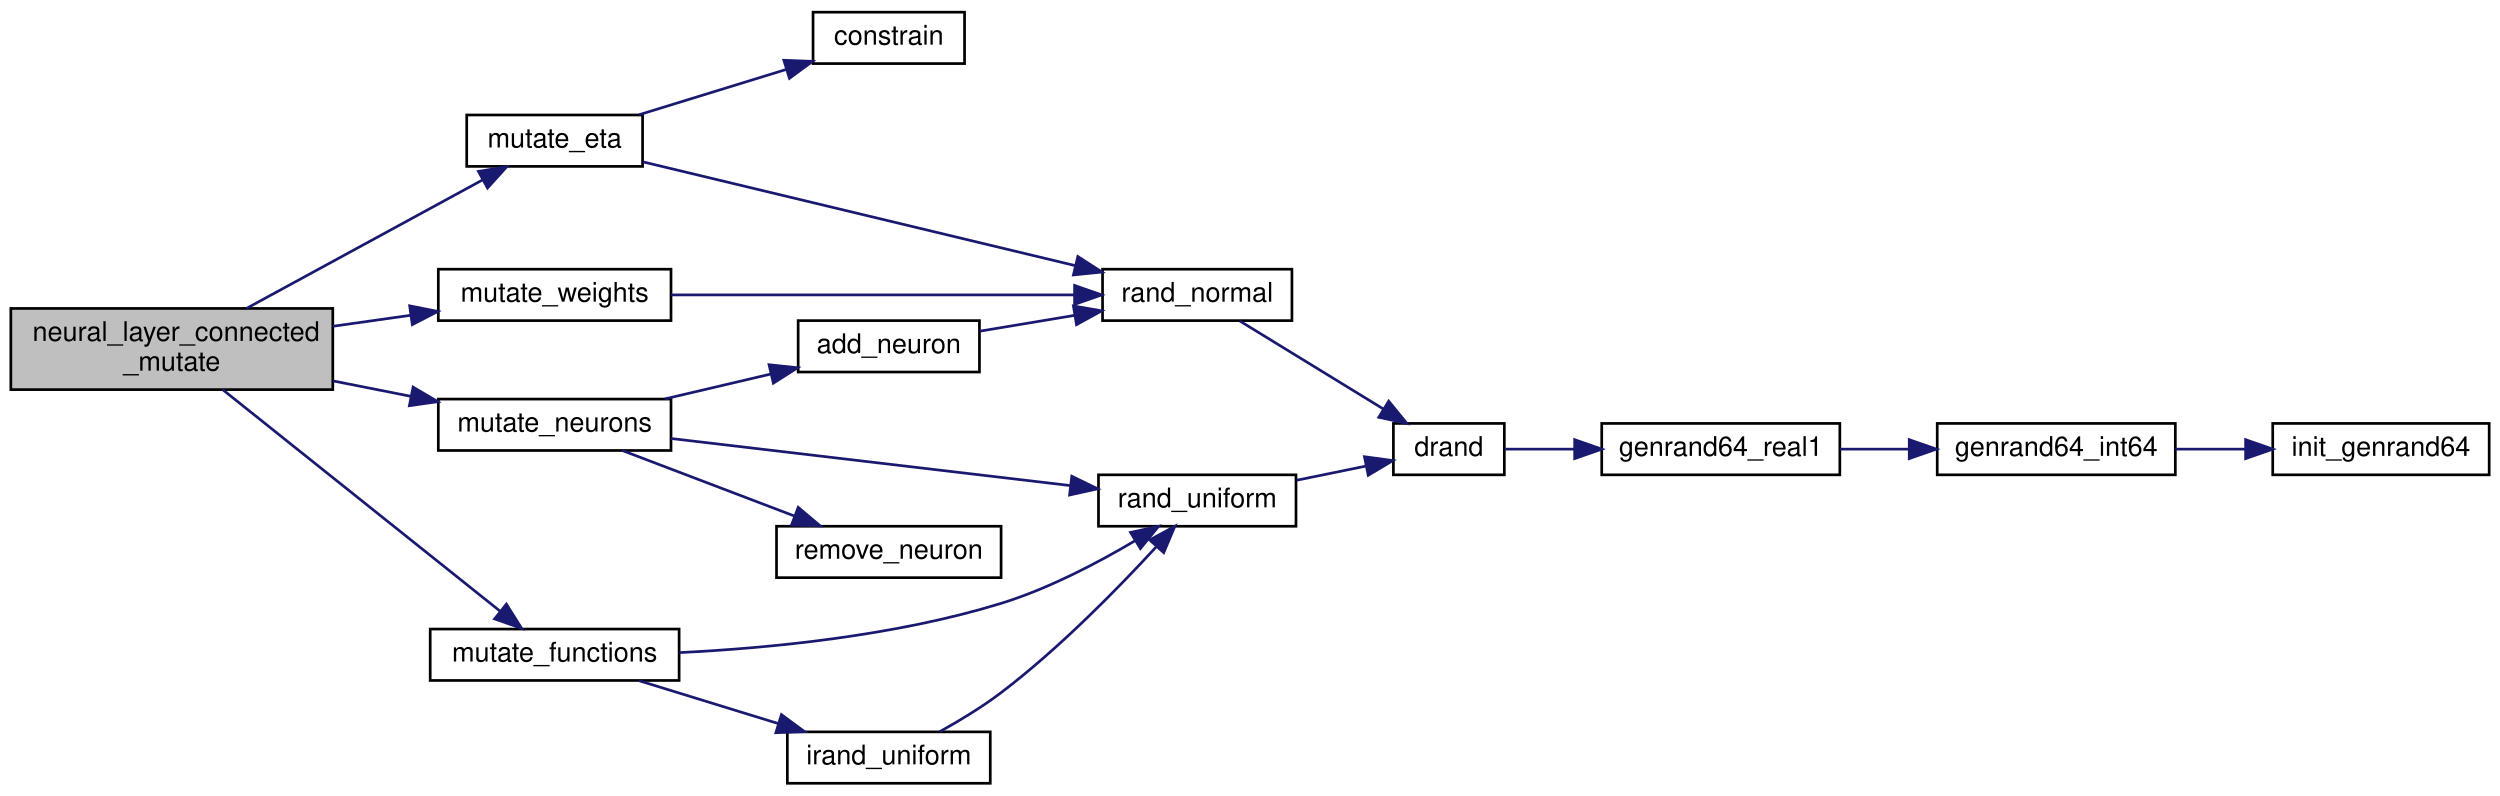
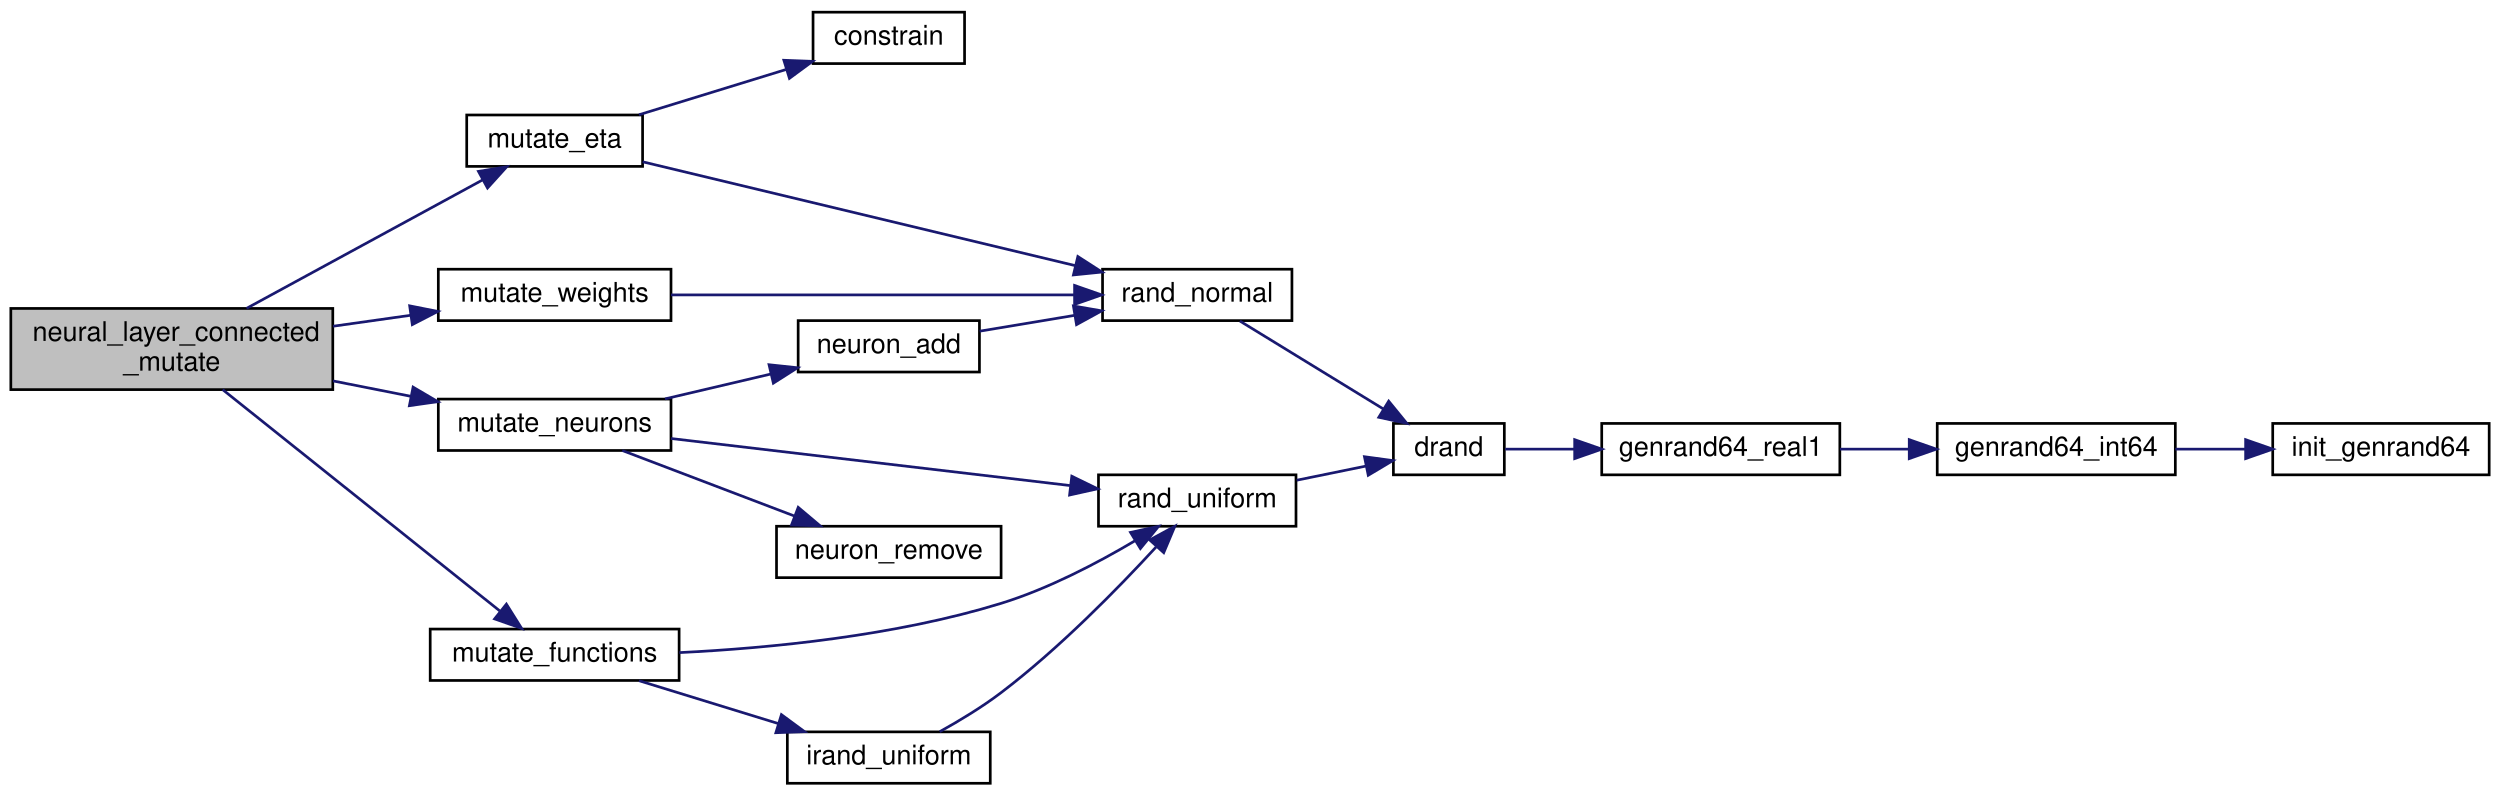
<svg xmlns="http://www.w3.org/2000/svg" xmlns:xlink="http://www.w3.org/1999/xlink" width="924pt" height="294pt" viewBox="0.00 0.00 924.00 294.00">
  <g id="graph0" class="graph" transform="scale(1 1) rotate(0) translate(4 290)">
    <g id="node1" class="node">
      <polygon fill="#bfbfbf" stroke="#000000" points="0,-146 0,-176 119,-176 119,-146 0,-146" />
      <text text-anchor="start" x="8" y="-164" font-family="Helvetica,sans-Serif" font-size="10.00" fill="#000000">neural_layer_connected</text>
      <text text-anchor="middle" x="59.5" y="-153" font-family="Helvetica,sans-Serif" font-size="10.00" fill="#000000">_mutate</text>
    </g>
    <g id="node2" class="node">
      <g id="a_node2">
        <a xlink:href="neural__layer__connected_8c.html#aa3c3795277157d8feb0b941252d5c6ba" target="_top" xlink:title="mutate_eta">
          <polygon fill="none" stroke="#000000" points="168.5,-228.5 168.5,-247.5 233.5,-247.5 233.5,-228.5 168.5,-228.5" />
          <text text-anchor="middle" x="201" y="-235.5" font-family="Helvetica,sans-Serif" font-size="10.00" fill="#000000">mutate_eta</text>
        </a>
      </g>
    </g>
    <g id="edge1" class="edge">
      <path fill="none" stroke="#191970" d="M87.118,-176.029C112.365,-189.767 149.46,-209.953 174.385,-223.517" />
      <polygon fill="#191970" stroke="#191970" points="172.836,-226.659 183.293,-228.364 176.182,-220.51 172.836,-226.659" />
    </g>
    <g id="node9" class="node">
      <g id="a_node9">
        <a xlink:href="neural__layer__connected_8c.html#a5f64296e7986d14a0ea81b87c6889aa0" target="_top" xlink:title="mutate_functions">
          <polygon fill="none" stroke="#000000" points="155,-38.5 155,-57.5 247,-57.5 247,-38.5 155,-38.5" />
          <text text-anchor="middle" x="201" y="-45.5" font-family="Helvetica,sans-Serif" font-size="10.00" fill="#000000">mutate_functions</text>
        </a>
      </g>
    </g>
    <g id="edge8" class="edge">
      <path fill="none" stroke="#191970" d="M78.29,-145.994C104.882,-124.759 153.299,-86.094 180.693,-64.217" />
      <polygon fill="#191970" stroke="#191970" points="183.164,-66.723 188.794,-57.747 178.796,-61.253 183.164,-66.723" />
    </g>
    <g id="node12" class="node">
      <g id="a_node12">
        <a xlink:href="neural__layer__connected_8c.html#a537f920da2e85d9467e7ea113f20232a" target="_top" xlink:title="mutate_neurons">
          <polygon fill="none" stroke="#000000" points="158,-123.5 158,-142.5 244,-142.5 244,-123.5 158,-123.5" />
          <text text-anchor="middle" x="201" y="-130.5" font-family="Helvetica,sans-Serif" font-size="10.00" fill="#000000">mutate_neurons</text>
        </a>
      </g>
    </g>
    <g id="edge13" class="edge">
      <path fill="none" stroke="#191970" d="M119.099,-149.207C128.639,-147.319 138.457,-145.376 147.834,-143.52" />
      <polygon fill="#191970" stroke="#191970" points="148.673,-146.922 157.804,-141.548 147.314,-140.055 148.673,-146.922" />
    </g>
    <g id="node15" class="node">
      <g id="a_node15">
-         <a xlink:href="neural__layer__connected_8c.html#a080a46683a6c9a91f49419e7175e2563" target="_top" xlink:title="mutate_weights">
+         <a xlink:href="neural__layer__connected_8c.html#a8fb012041a518550bcf8537d793d8032" target="_top" xlink:title="mutate_weights">
          <polygon fill="none" stroke="#000000" points="158,-171.5 158,-190.5 244,-190.5 244,-171.5 158,-171.5" />
          <text text-anchor="middle" x="201" y="-178.5" font-family="Helvetica,sans-Serif" font-size="10.00" fill="#000000">mutate_weights</text>
        </a>
      </g>
    </g>
    <g id="edge18" class="edge">
      <path fill="none" stroke="#191970" d="M119.099,-169.424C128.639,-170.772 138.457,-172.16 147.834,-173.485" />
      <polygon fill="#191970" stroke="#191970" points="147.412,-176.96 157.804,-174.894 148.392,-170.029 147.412,-176.96" />
    </g>
    <g id="node3" class="node">
      <g id="a_node3">
        <a xlink:href="utils_8c.html#a4d9693be6ce890dc7a2ee825d11ca3ee" target="_top" xlink:title="Returns a float constrained within the specified range. ">
          <polygon fill="none" stroke="#000000" points="296.5,-266.5 296.5,-285.5 352.5,-285.5 352.5,-266.5 296.5,-266.5" />
          <text text-anchor="middle" x="324.5" y="-273.5" font-family="Helvetica,sans-Serif" font-size="10.00" fill="#000000">constrain</text>
        </a>
      </g>
    </g>
    <g id="edge2" class="edge">
      <path fill="none" stroke="#191970" d="M232.164,-247.589C248.651,-252.662 269.029,-258.932 286.443,-264.29" />
      <polygon fill="#191970" stroke="#191970" points="285.715,-267.728 296.302,-267.324 287.774,-261.038 285.715,-267.728" />
    </g>
    <g id="node4" class="node">
      <g id="a_node4">
        <a xlink:href="utils_8c.html#aa57fc0f69e730ce0a348c25ee498643d" target="_top" xlink:title="Returns a normal random float with specified mean and standard deviation. ">
          <polygon fill="none" stroke="#000000" points="403.5,-171.5 403.5,-190.5 473.5,-190.5 473.5,-171.5 403.5,-171.5" />
          <text text-anchor="middle" x="438.5" y="-178.5" font-family="Helvetica,sans-Serif" font-size="10.00" fill="#000000">rand_normal</text>
        </a>
      </g>
    </g>
    <g id="edge3" class="edge">
      <path fill="none" stroke="#191970" d="M233.525,-230.194C274.95,-220.252 346.748,-203.02 393.43,-191.817" />
      <polygon fill="#191970" stroke="#191970" points="394.371,-195.19 403.278,-189.453 392.738,-188.384 394.371,-195.19" />
    </g>
    <g id="node5" class="node">
      <g id="a_node5">
        <a xlink:href="utils_8c.html#a101d27cdda714b7f17a06224c65cac56" target="_top" xlink:title="Returns a uniform random float [0,1]. ">
          <polygon fill="none" stroke="#000000" points="511,-114.5 511,-133.5 552,-133.5 552,-114.5 511,-114.5" />
          <text text-anchor="middle" x="531.5" y="-121.5" font-family="Helvetica,sans-Serif" font-size="10.00" fill="#000000">drand</text>
        </a>
      </g>
    </g>
    <g id="edge4" class="edge">
      <path fill="none" stroke="#191970" d="M454.276,-171.331C468.793,-162.433 490.541,-149.104 507.262,-138.855" />
      <polygon fill="#191970" stroke="#191970" points="509.26,-141.736 515.957,-133.526 505.602,-135.768 509.26,-141.736" />
    </g>
    <g id="node6" class="node">
      <g id="a_node6">
        <a xlink:href="mt19937-64_8c.html#aa0b74daf51eca91df224d00f1730084a" target="_top" xlink:title="genrand64_real1">
          <polygon fill="none" stroke="#000000" points="588,-114.5 588,-133.5 676,-133.5 676,-114.5 588,-114.5" />
          <text text-anchor="middle" x="632" y="-121.5" font-family="Helvetica,sans-Serif" font-size="10.00" fill="#000000">genrand64_real1</text>
        </a>
      </g>
    </g>
    <g id="edge5" class="edge">
      <path fill="none" stroke="#191970" d="M552.324,-124C559.843,-124 568.719,-124 577.769,-124" />
      <polygon fill="#191970" stroke="#191970" points="577.997,-127.5 587.997,-124 577.997,-120.5 577.997,-127.5" />
    </g>
    <g id="node7" class="node">
      <g id="a_node7">
        <a xlink:href="mt19937-64_8c.html#a265bf48d20d6e0347371fcf4fe340e6d" target="_top" xlink:title="genrand64_int64">
          <polygon fill="none" stroke="#000000" points="712,-114.5 712,-133.5 800,-133.5 800,-114.5 712,-114.5" />
          <text text-anchor="middle" x="756" y="-121.5" font-family="Helvetica,sans-Serif" font-size="10.00" fill="#000000">genrand64_int64</text>
        </a>
      </g>
    </g>
    <g id="edge6" class="edge">
      <path fill="none" stroke="#191970" d="M676.067,-124C684.282,-124 692.957,-124 701.443,-124" />
      <polygon fill="#191970" stroke="#191970" points="701.657,-127.5 711.657,-124 701.657,-120.5 701.657,-127.5" />
    </g>
    <g id="node8" class="node">
      <g id="a_node8">
        <a xlink:href="mt19937-64_8c.html#adf4127d44c2dc34fcb318d406131ef7c" target="_top" xlink:title="init_genrand64">
          <polygon fill="none" stroke="#000000" points="836,-114.5 836,-133.5 916,-133.5 916,-114.5 836,-114.5" />
          <text text-anchor="middle" x="876" y="-121.5" font-family="Helvetica,sans-Serif" font-size="10.00" fill="#000000">init_genrand64</text>
        </a>
      </g>
    </g>
    <g id="edge7" class="edge">
      <path fill="none" stroke="#191970" d="M800.002,-124C808.372,-124 817.19,-124 825.736,-124" />
      <polygon fill="#191970" stroke="#191970" points="825.979,-127.5 835.979,-124 825.979,-120.5 825.979,-127.5" />
    </g>
    <g id="node10" class="node">
      <g id="a_node10">
        <a xlink:href="utils_8c.html#a32648ab076544a9ac1c086d0f07b599f" target="_top" xlink:title="Returns a uniform random integer [min,max] not inclusive of max. ">
          <polygon fill="none" stroke="#000000" points="287,-.5 287,-19.5 362,-19.5 362,-.5 287,-.5" />
          <text text-anchor="middle" x="324.5" y="-7.5" font-family="Helvetica,sans-Serif" font-size="10.00" fill="#000000">irand_uniform</text>
        </a>
      </g>
    </g>
    <g id="edge9" class="edge">
      <path fill="none" stroke="#191970" d="M232.164,-38.411C247.814,-33.596 266.971,-27.701 283.771,-22.532" />
      <polygon fill="#191970" stroke="#191970" points="284.817,-25.872 293.346,-19.586 282.759,-19.182 284.817,-25.872" />
    </g>
    <g id="node11" class="node">
      <g id="a_node11">
        <a xlink:href="utils_8c.html#ae42a9e1d467853befaa7922cfafed3bb" target="_top" xlink:title="Returns a uniform random float [min,max]. ">
          <polygon fill="none" stroke="#000000" points="402,-95.5 402,-114.5 475,-114.5 475,-95.5 402,-95.5" />
          <text text-anchor="middle" x="438.5" y="-102.5" font-family="Helvetica,sans-Serif" font-size="10.00" fill="#000000">rand_uniform</text>
        </a>
      </g>
    </g>
    <g id="edge12" class="edge">
      <path fill="none" stroke="#191970" d="M247.094,-48.797C280.708,-50.454 327.005,-54.993 366,-67 383.435,-72.369 401.616,-81.909 415.409,-90.087" />
      <polygon fill="#191970" stroke="#191970" points="413.838,-93.228 424.195,-95.462 417.492,-87.257 413.838,-93.228" />
    </g>
    <g id="edge10" class="edge">
      <path fill="none" stroke="#191970" d="M343.311,-19.567C350.652,-23.631 358.975,-28.663 366,-34 387.543,-50.364 409.328,-72.644 423.313,-87.854" />
      <polygon fill="#191970" stroke="#191970" points="420.923,-90.429 430.229,-95.494 426.113,-85.731 420.923,-90.429" />
    </g>
    <g id="edge11" class="edge">
      <path fill="none" stroke="#191970" d="M475.256,-112.509C483.752,-114.245 492.703,-116.074 500.904,-117.749" />
      <polygon fill="#191970" stroke="#191970" points="500.301,-121.198 510.799,-119.771 501.702,-114.34 500.301,-121.198" />
    </g>
-     <g id="edge16" class="edge">
+     <g id="edge17" class="edge">
      <path fill="none" stroke="#191970" d="M244.01,-127.929C285.626,-123.023 348.543,-115.605 391.469,-110.545" />
      <polygon fill="#191970" stroke="#191970" points="392.135,-113.99 401.656,-109.344 391.315,-107.039 392.135,-113.99" />
    </g>
    <g id="node13" class="node">
      <g id="a_node13">
-         <a xlink:href="neural__layer__connected_8c.html#af53a7bd52046f104cf4ce416cc759122" target="_top" xlink:title="add_neuron">
+         <a xlink:href="neural__layer__connected_8c.html#a4a2753deedc0ccd6dd9f0e98dd23a9f7" target="_top" xlink:title="neuron_add">
          <polygon fill="none" stroke="#000000" points="291,-152.5 291,-171.5 358,-171.5 358,-152.5 291,-152.5" />
-           <text text-anchor="middle" x="324.5" y="-159.5" font-family="Helvetica,sans-Serif" font-size="10.00" fill="#000000">add_neuron</text>
+           <text text-anchor="middle" x="324.5" y="-159.5" font-family="Helvetica,sans-Serif" font-size="10.00" fill="#000000">neuron_add</text>
        </a>
      </g>
    </g>
    <g id="edge14" class="edge">
      <path fill="none" stroke="#191970" d="M241.781,-142.576C254.31,-145.518 268.146,-148.767 280.859,-151.752" />
      <polygon fill="#191970" stroke="#191970" points="280.232,-155.2 290.767,-154.079 281.832,-148.386 280.232,-155.2" />
    </g>
    <g id="node14" class="node">
      <g id="a_node14">
-         <a xlink:href="neural__layer__connected_8c.html#a35f10f5a0f103a2e045ddb9130adcd99" target="_top" xlink:title="remove_neuron">
+         <a xlink:href="neural__layer__connected_8c.html#a56bf3049546449bb238d10e083171156" target="_top" xlink:title="neuron_remove">
          <polygon fill="none" stroke="#000000" points="283,-76.5 283,-95.5 366,-95.5 366,-76.5 283,-76.5" />
-           <text text-anchor="middle" x="324.5" y="-83.5" font-family="Helvetica,sans-Serif" font-size="10.00" fill="#000000">remove_neuron</text>
+           <text text-anchor="middle" x="324.5" y="-83.5" font-family="Helvetica,sans-Serif" font-size="10.00" fill="#000000">neuron_remove</text>
        </a>
      </g>
    </g>
-     <g id="edge17" class="edge">
+     <g id="edge16" class="edge">
      <path fill="none" stroke="#191970" d="M225.992,-123.489C244.285,-116.527 269.343,-106.991 289.608,-99.278" />
      <polygon fill="#191970" stroke="#191970" points="291.02,-102.486 299.121,-95.658 288.53,-95.944 291.02,-102.486" />
    </g>
    <g id="edge15" class="edge">
      <path fill="none" stroke="#191970" d="M358.087,-167.598C369.06,-169.427 381.433,-171.489 393.125,-173.437" />
      <polygon fill="#191970" stroke="#191970" points="392.732,-176.92 403.171,-175.112 393.883,-170.016 392.732,-176.92" />
    </g>
    <g id="edge19" class="edge">
      <path fill="none" stroke="#191970" d="M244.01,-181C286.12,-181 350.04,-181 392.989,-181" />
      <polygon fill="#191970" stroke="#191970" points="393.161,-184.5 403.161,-181 393.161,-177.5 393.161,-184.5" />
    </g>
  </g>
</svg>
